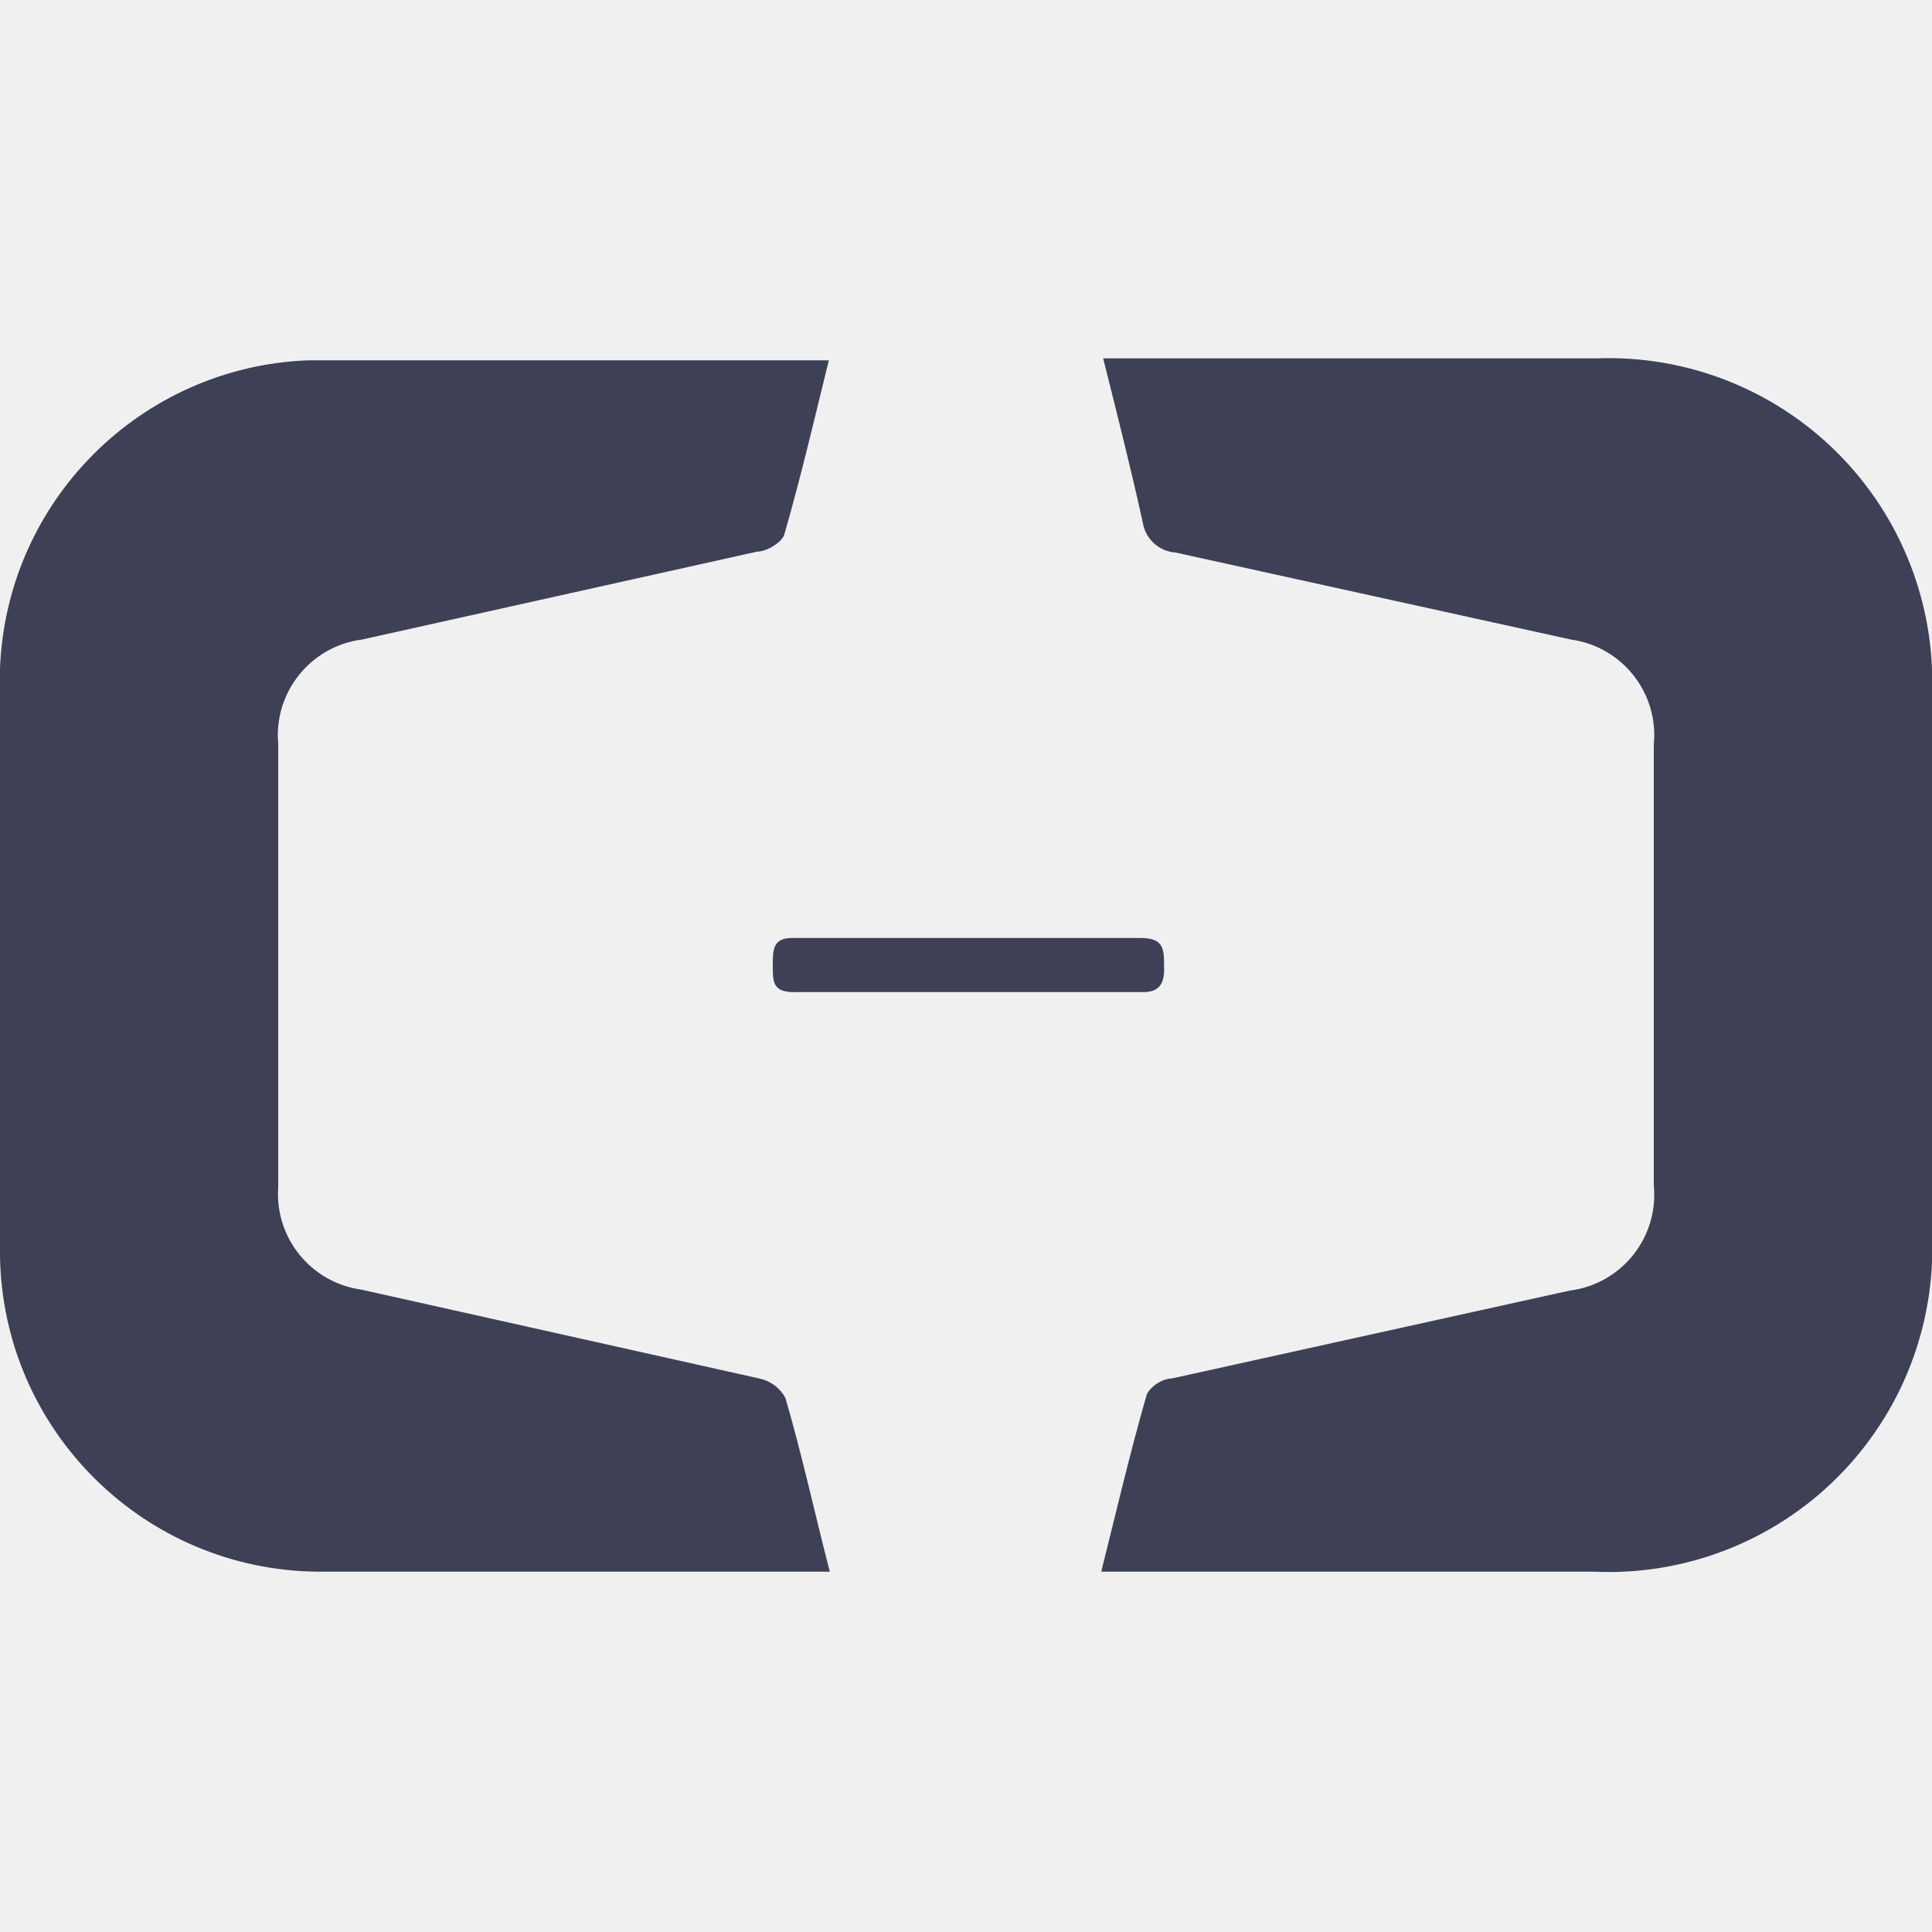
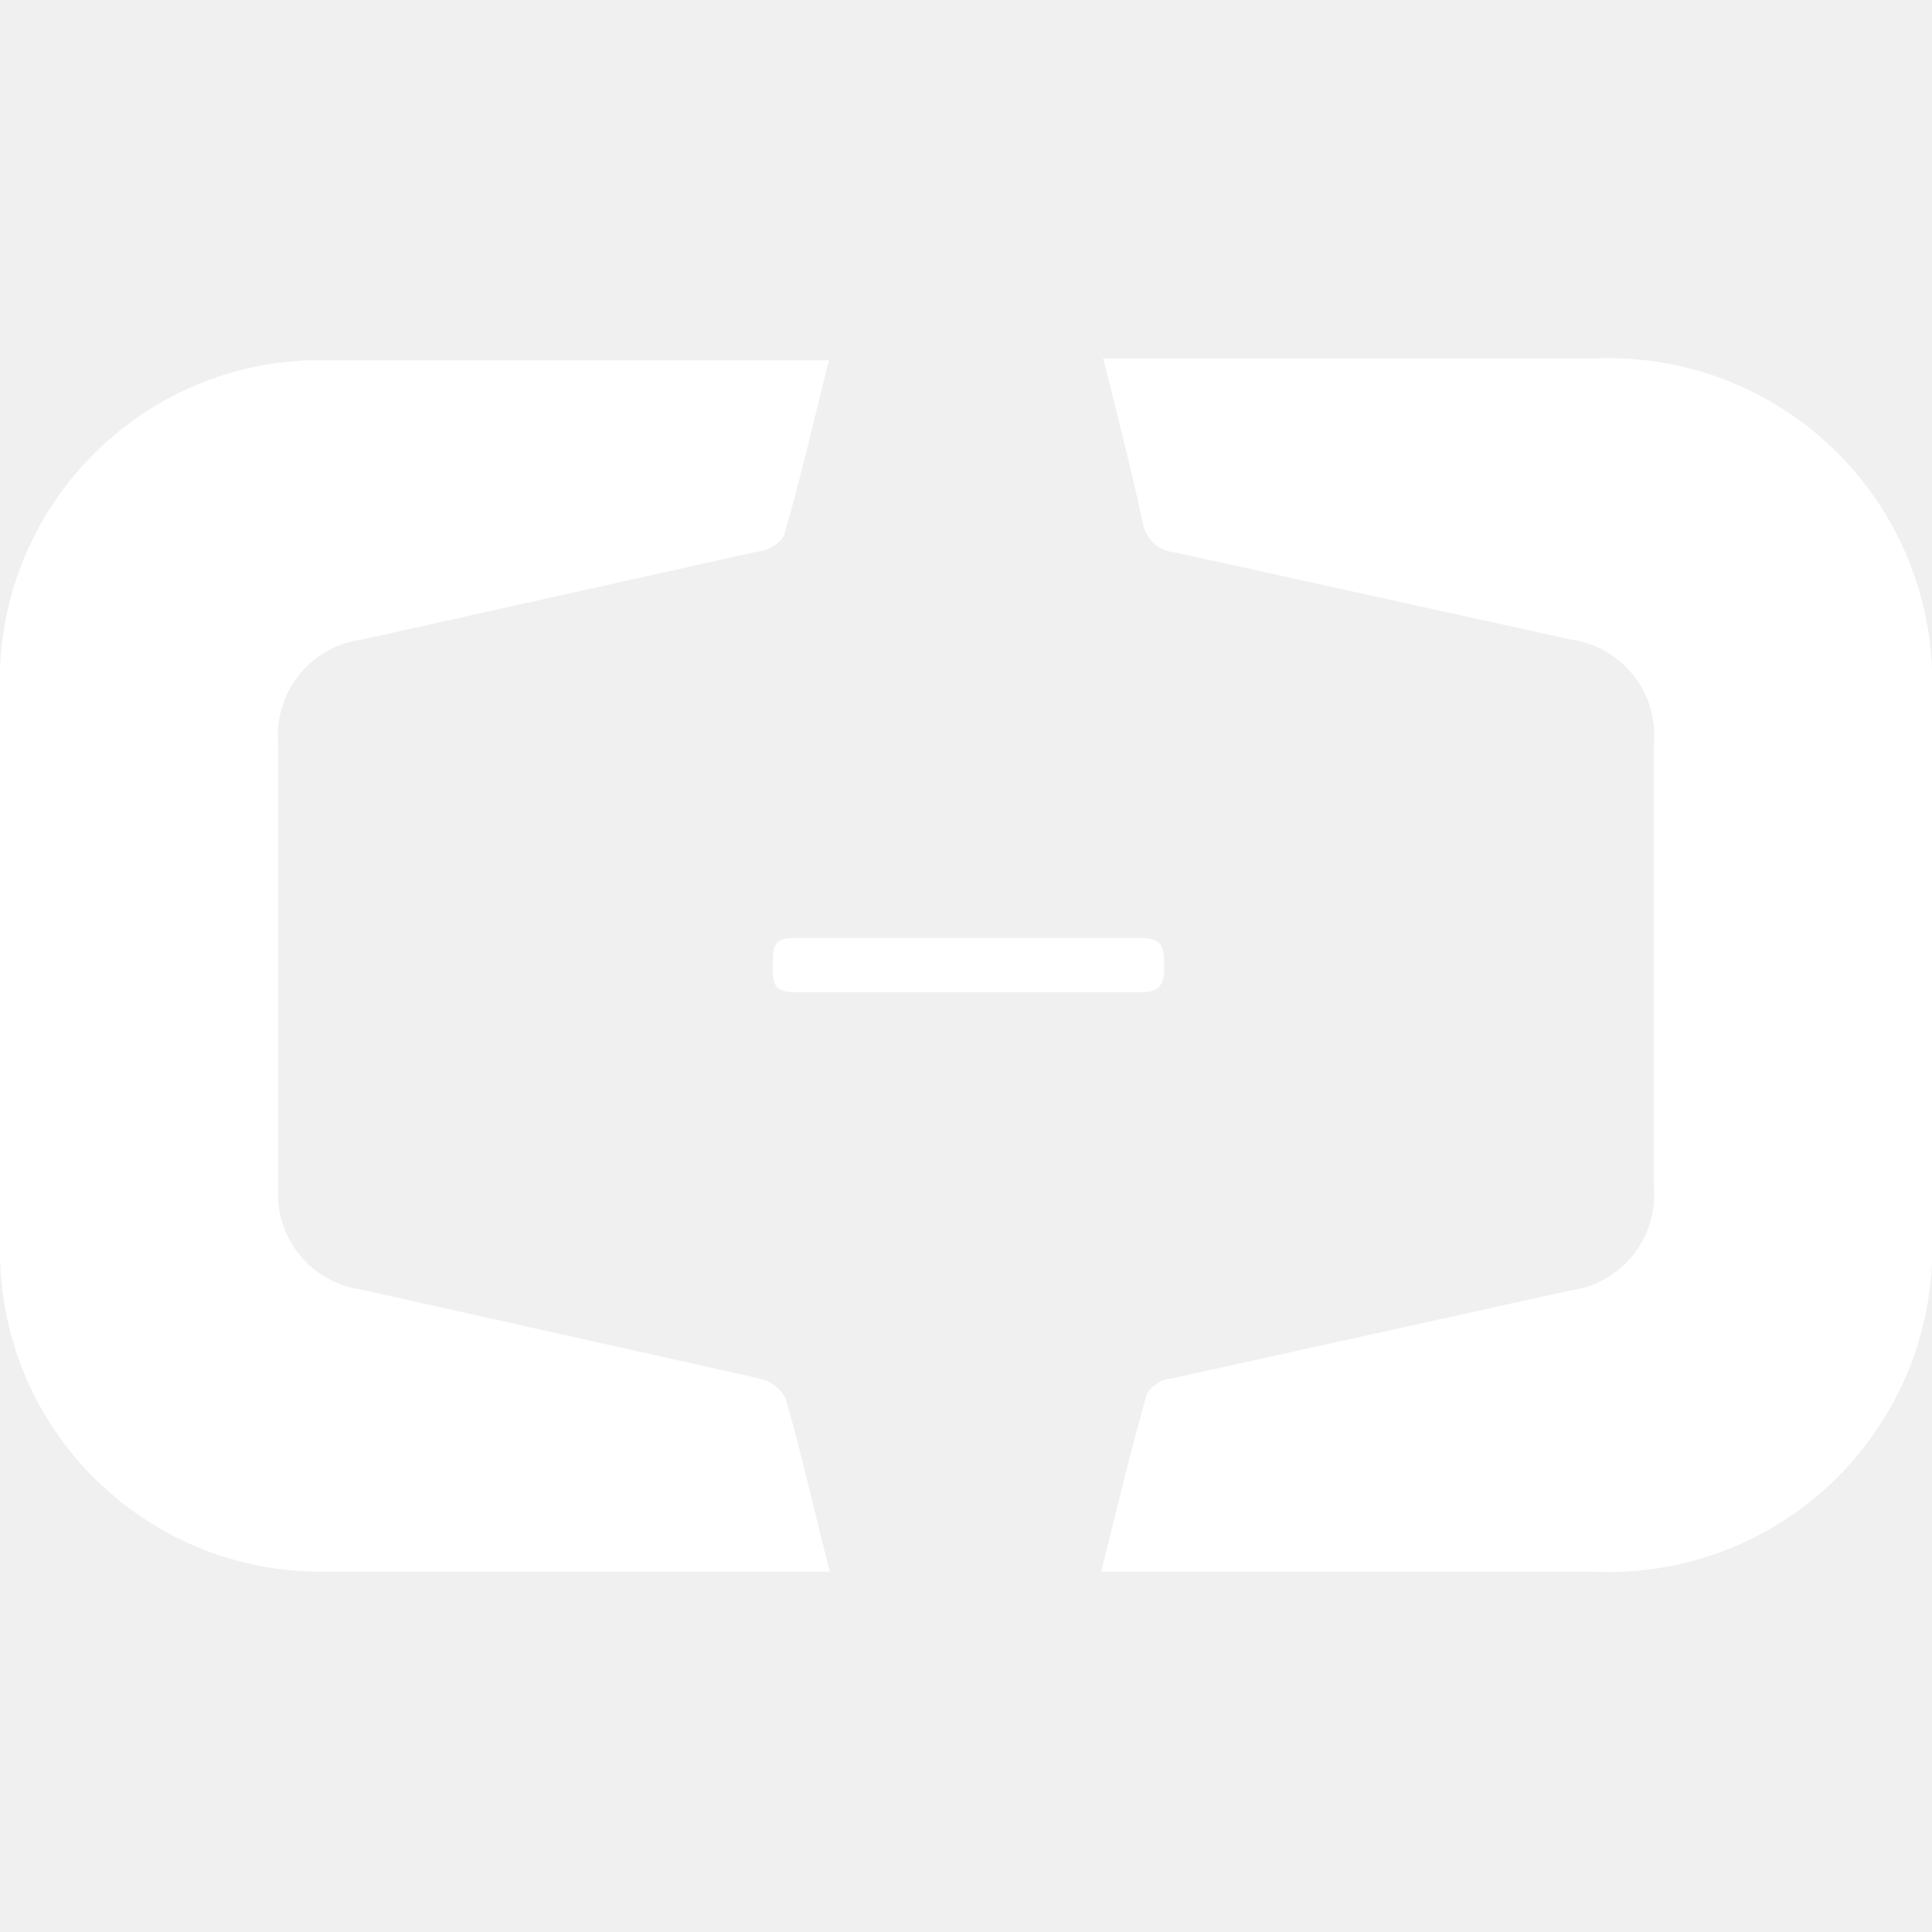
- <svg xmlns="http://www.w3.org/2000/svg" t="1705730126893" class="icon" viewBox="0 0 1024 1024" version="1.1" p-id="1595" width="200" height="200">
-   <path d="M845.824 189.952h-261.12c7.68 30.72 14.848 58.88 20.992 87.04a18.944 18.944 0 0 0 17.408 15.872l209.408 46.08a51.2 51.2 0 0 1 44.032 55.808v233.472a51.2 51.2 0 0 1-44.544 55.808l-210.944 46.592c-5.12 0-11.776 4.608-13.312 8.704-8.704 30.208-15.872 60.928-24.064 93.696h261.12a171.52 171.52 0 0 0 179.2-178.688V368.128a171.52 171.52 0 0 0-178.176-178.176zM402.432 730.624l-210.944-47.104a51.2 51.2 0 0 1-44.032-54.272V394.24a51.2 51.2 0 0 1 44.544-55.296l209.408-46.592c5.12 0 13.312-5.12 14.336-9.216 8.704-30.208 15.872-60.928 23.552-92.16H163.328A169.984 169.984 0 0 0 0 354.304V665.6a169.984 169.984 0 0 0 168.96 167.424h270.848c-8.192-31.744-14.848-62.464-23.552-92.16a20.48 20.48 0 0 0-13.824-10.24z" fill="#3E4055" p-id="1596" />
-   <path d="M616.96 512c0-8.704 0-14.848-12.288-14.848H419.84c-10.24 0-10.24 6.144-10.24 14.848s0 14.336 12.8 13.824h183.808c8.192 0 11.264-4.608 10.752-13.824z" fill="#3E4055" p-id="1597" />
+ <svg xmlns="http://www.w3.org/2000/svg" t="1705730279612" class="icon" viewBox="0 0 1024 1024" version="1.1" p-id="1739" width="200" height="200">
+   <path d="M845.824 189.952h-261.12c7.68 30.72 14.848 58.88 20.992 87.04a18.944 18.944 0 0 0 17.408 15.872l209.408 46.08a51.2 51.2 0 0 1 44.032 55.808v233.472a51.2 51.2 0 0 1-44.544 55.808l-210.944 46.592c-5.12 0-11.776 4.608-13.312 8.704-8.704 30.208-15.872 60.928-24.064 93.696h261.12a171.52 171.52 0 0 0 179.2-178.688V368.128a171.52 171.52 0 0 0-178.176-178.176zM402.432 730.624l-210.944-47.104a51.2 51.2 0 0 1-44.032-54.272V394.24a51.2 51.2 0 0 1 44.544-55.296l209.408-46.592c5.12 0 13.312-5.12 14.336-9.216 8.704-30.208 15.872-60.928 23.552-92.16H163.328A169.984 169.984 0 0 0 0 354.304V665.6a169.984 169.984 0 0 0 168.96 167.424h270.848c-8.192-31.744-14.848-62.464-23.552-92.16a20.48 20.48 0 0 0-13.824-10.24z" fill="#ffffff" p-id="1740" />
+   <path d="M616.96 512c0-8.704 0-14.848-12.288-14.848H419.84c-10.24 0-10.24 6.144-10.24 14.848s0 14.336 12.8 13.824h183.808c8.192 0 11.264-4.608 10.752-13.824z" fill="#ffffff" p-id="1741" />
</svg>
